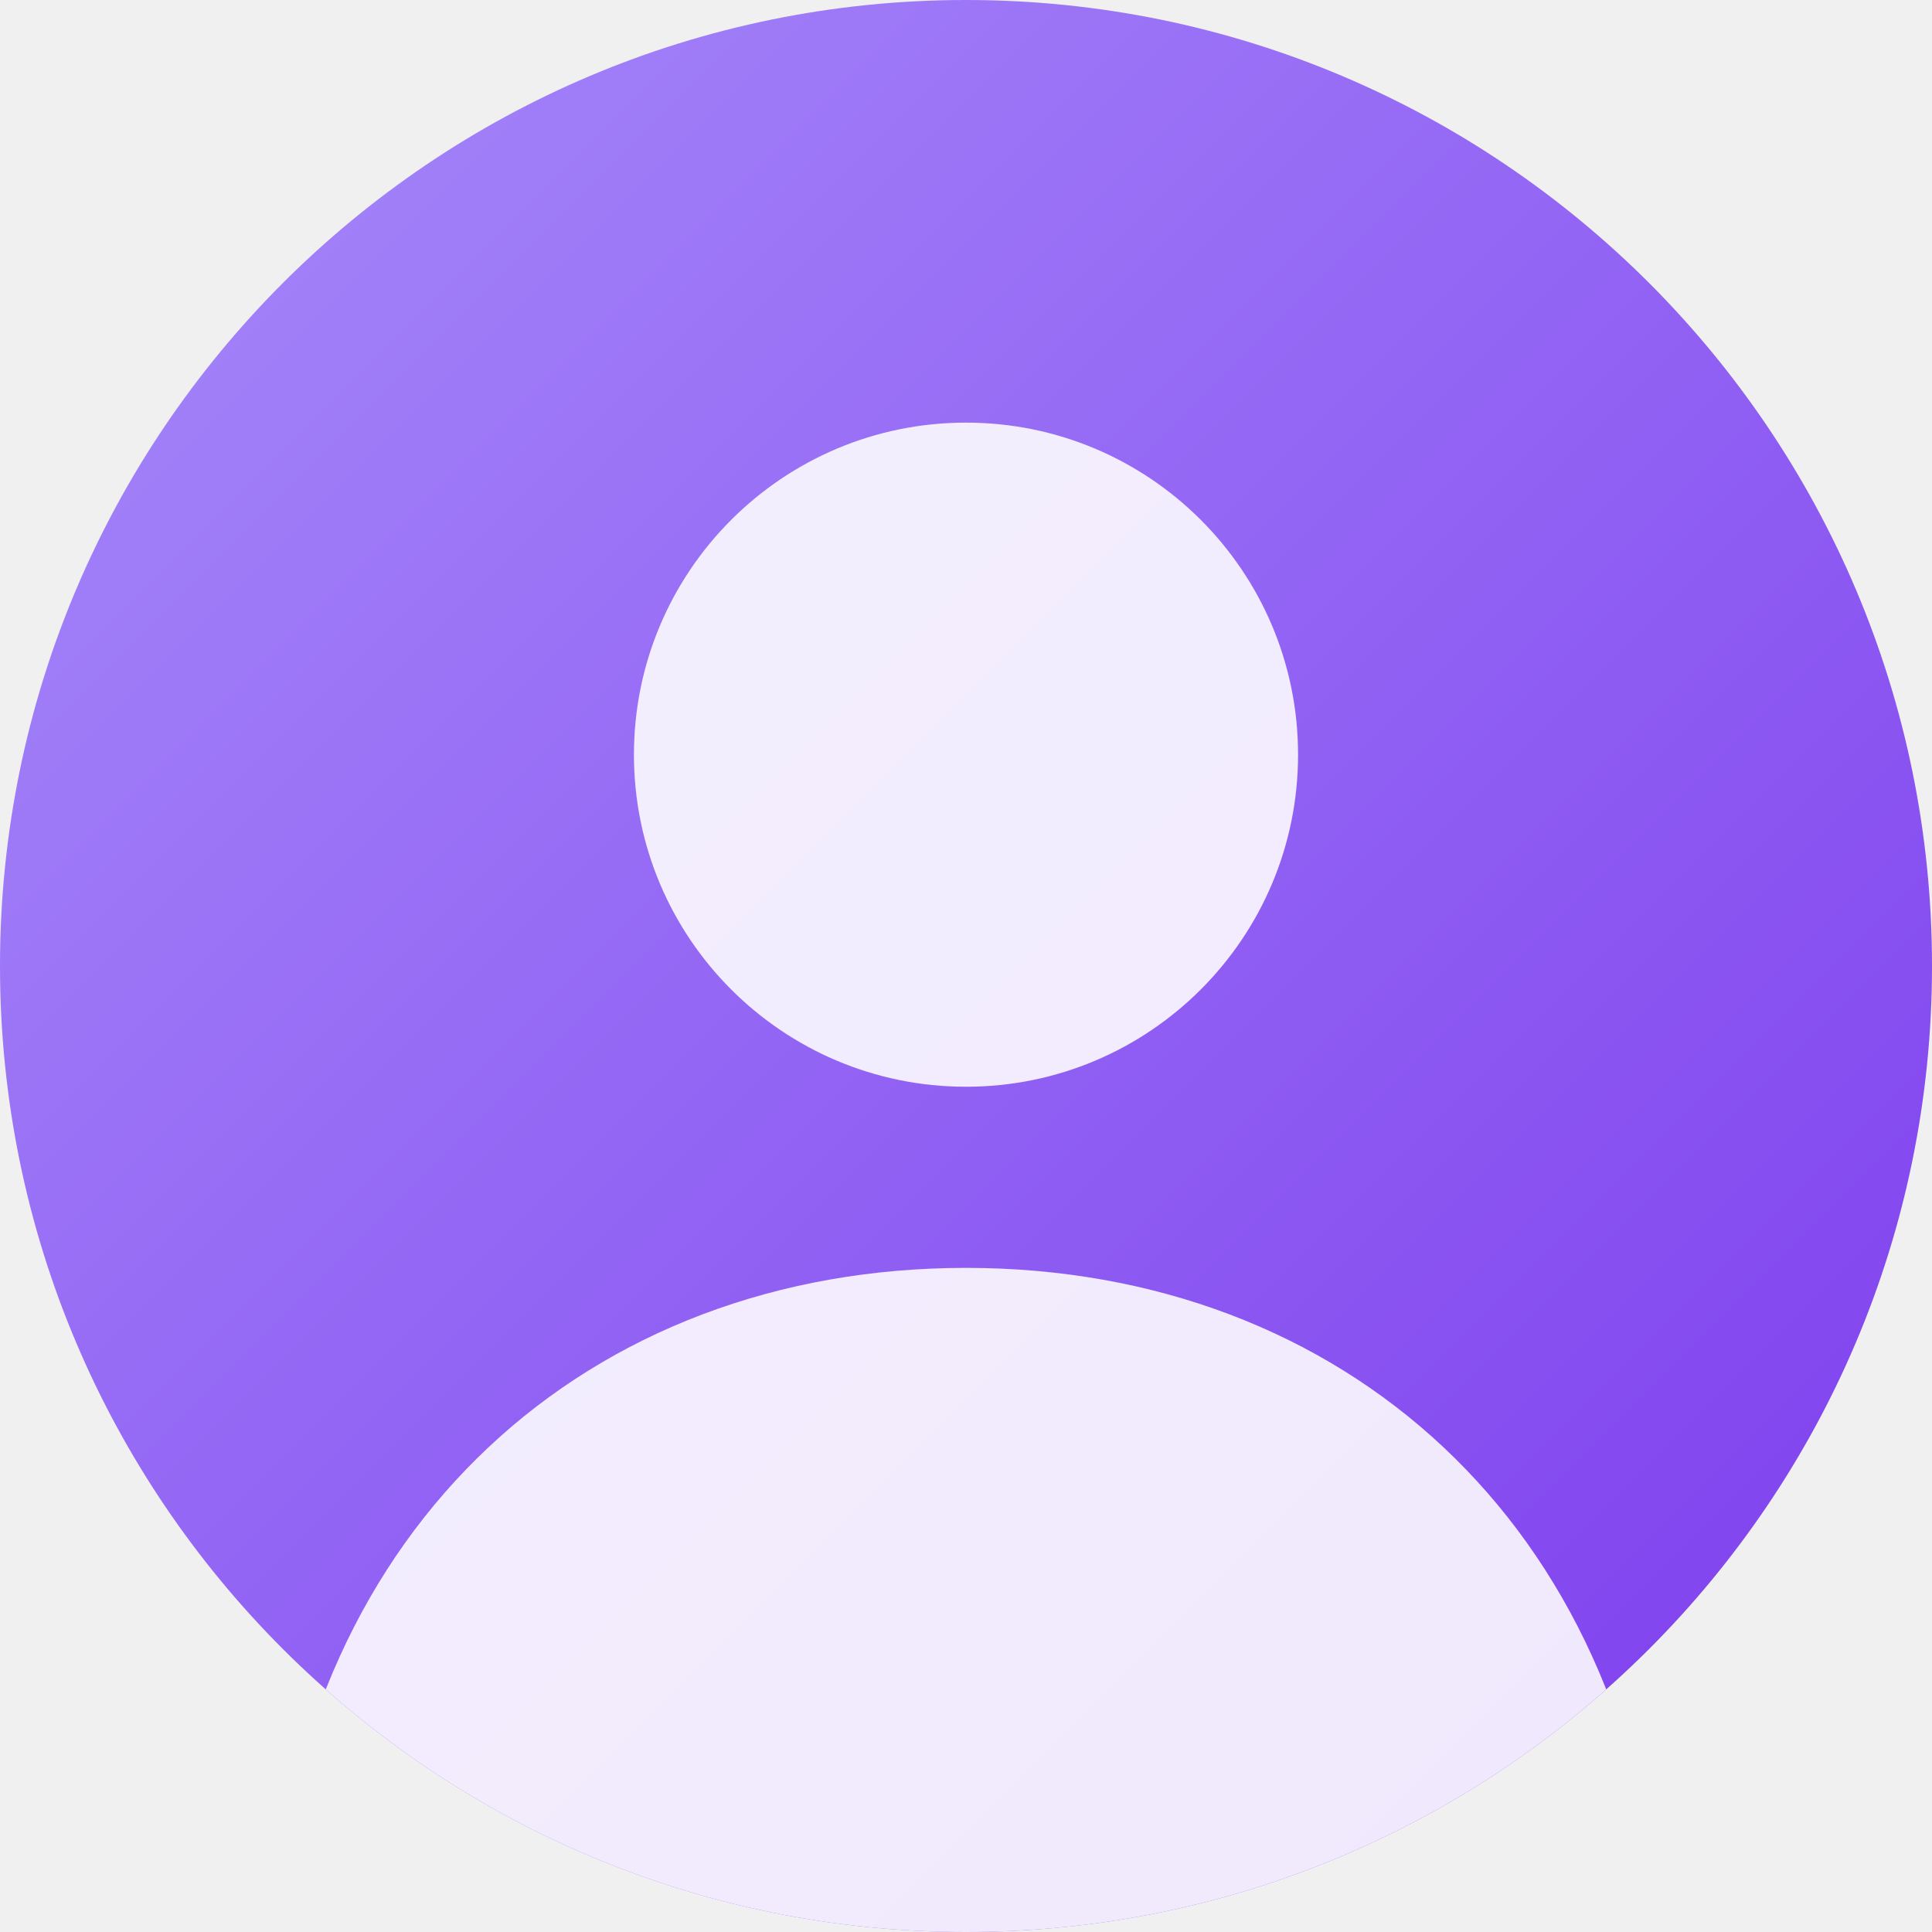
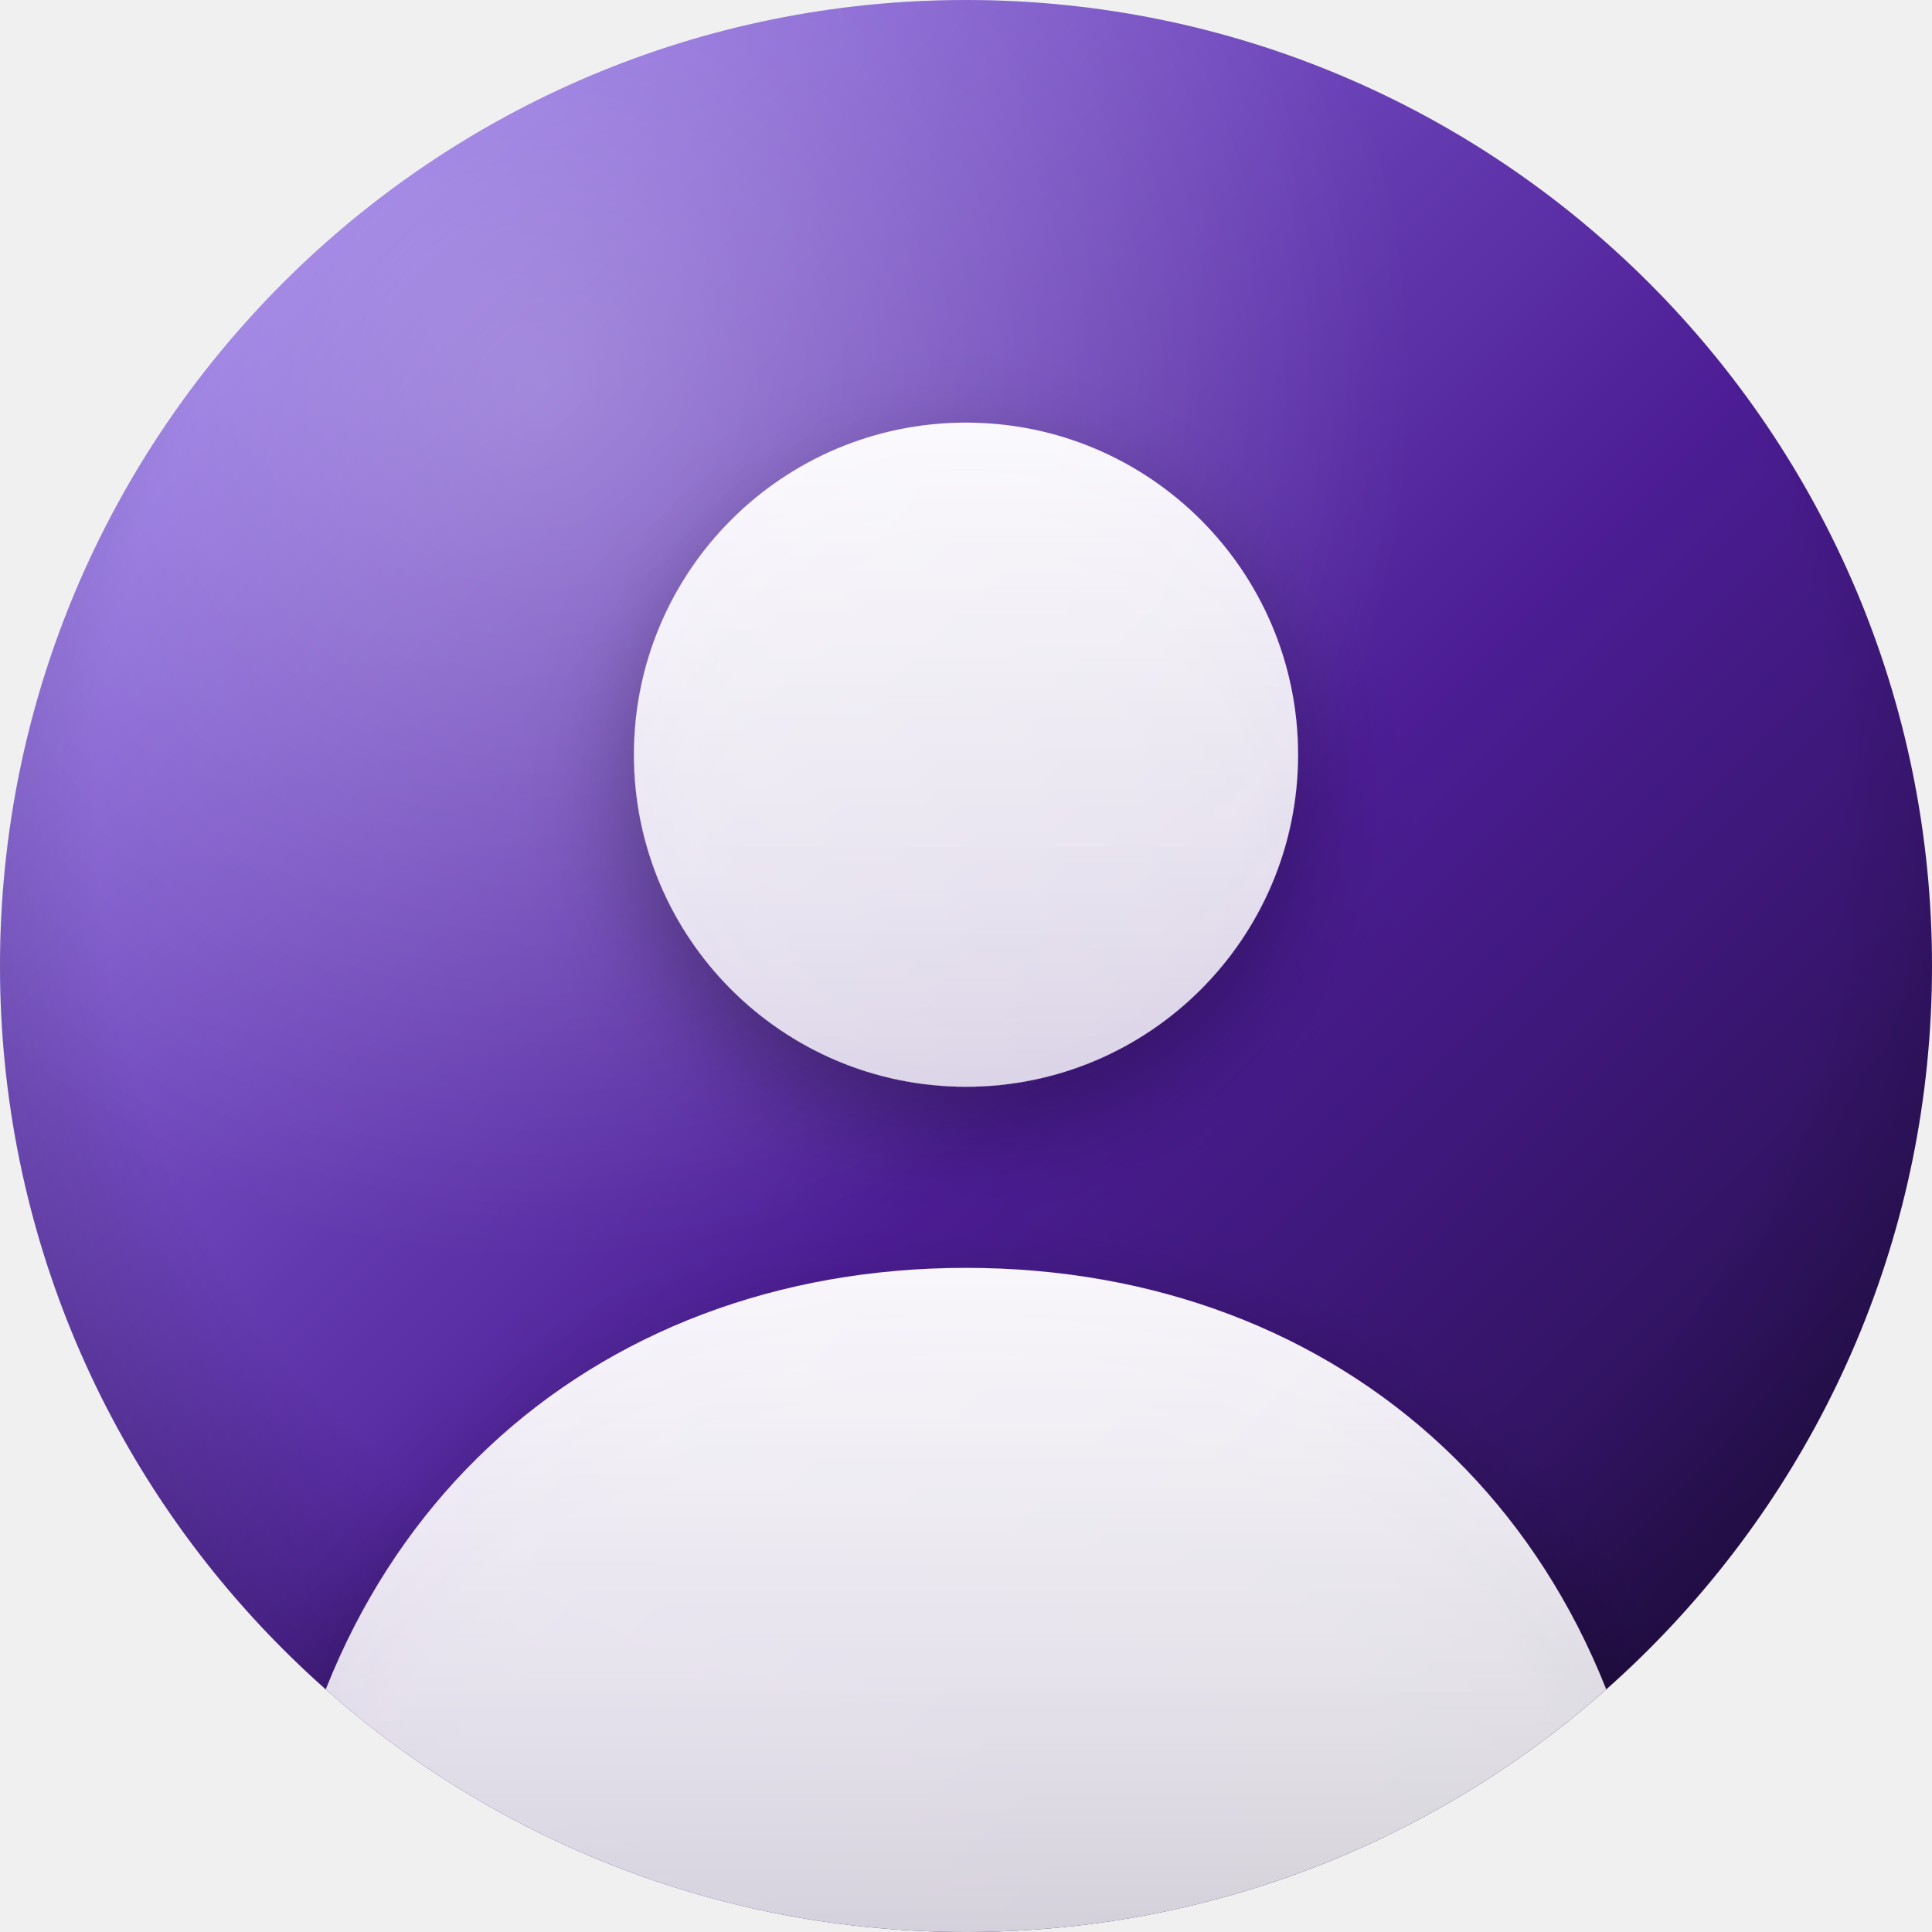
<svg xmlns="http://www.w3.org/2000/svg" viewBox="0 0 128 128">
  <defs>
    <linearGradient id="g" x1="0" y1="0" x2="1" y2="1">
      <stop offset="0" stop-color="#A78BFA" />
-       <stop offset="1" stop-color="#7C3AED" />
+       <stop offset=".55" stop-color="#4C1D95" />
+       <stop offset="1" stop-color="#170A30" />
    </linearGradient>
+     <radialGradient id="h" cx=".28" cy=".2" r=".75">
+       <stop offset="0" stop-color="#fff" stop-opacity=".28" />
+       <stop offset=".6" stop-color="#fff" stop-opacity="0" />
+     </radialGradient>
+     <radialGradient id="v" cx=".5" cy=".42" r=".72">
+       <stop offset=".62" stop-color="#000" stop-opacity="0" />
+       <stop offset="1" stop-color="#000" stop-opacity=".45" />
+     </radialGradient>
+     <linearGradient id="f" x1="0" y1="0" x2="0" y2="1">
+       <stop offset="0" stop-color="#fff" stop-opacity=".96" />
+       <stop offset="1" stop-color="#fff" stop-opacity=".78" />
+     </linearGradient>
+     <filter id="s" x="-30%" y="-30%" width="160%" height="160%">
+       <feDropShadow dx="0" dy="3" stdDeviation="3.5" flood-color="#000" flood-opacity=".38" />
+     </filter>
    <clipPath id="c">
      <circle cx="64" cy="64" r="64" />
    </clipPath>
  </defs>
  <g clip-path="url(#c)">
    <rect width="128" height="128" fill="url(#g)" />
-     <circle cx="64" cy="50" r="22" fill="#fff" fill-opacity=".88" />
-     <path d="M18 128c2-27 21-44 46-44s44 17 46 44z" fill="#fff" fill-opacity=".88" />
+     <rect width="128" height="128" fill="url(#h)" />
+     <rect width="128" height="128" fill="url(#v)" />
+     <g filter="url(#s)" fill="url(#f)">
+       <circle cx="64" cy="50" r="22" />
+       <path d="M18 128c2-27 21-44 46-44s44 17 46 44z" />
+     </g>
  </g>
</svg>
